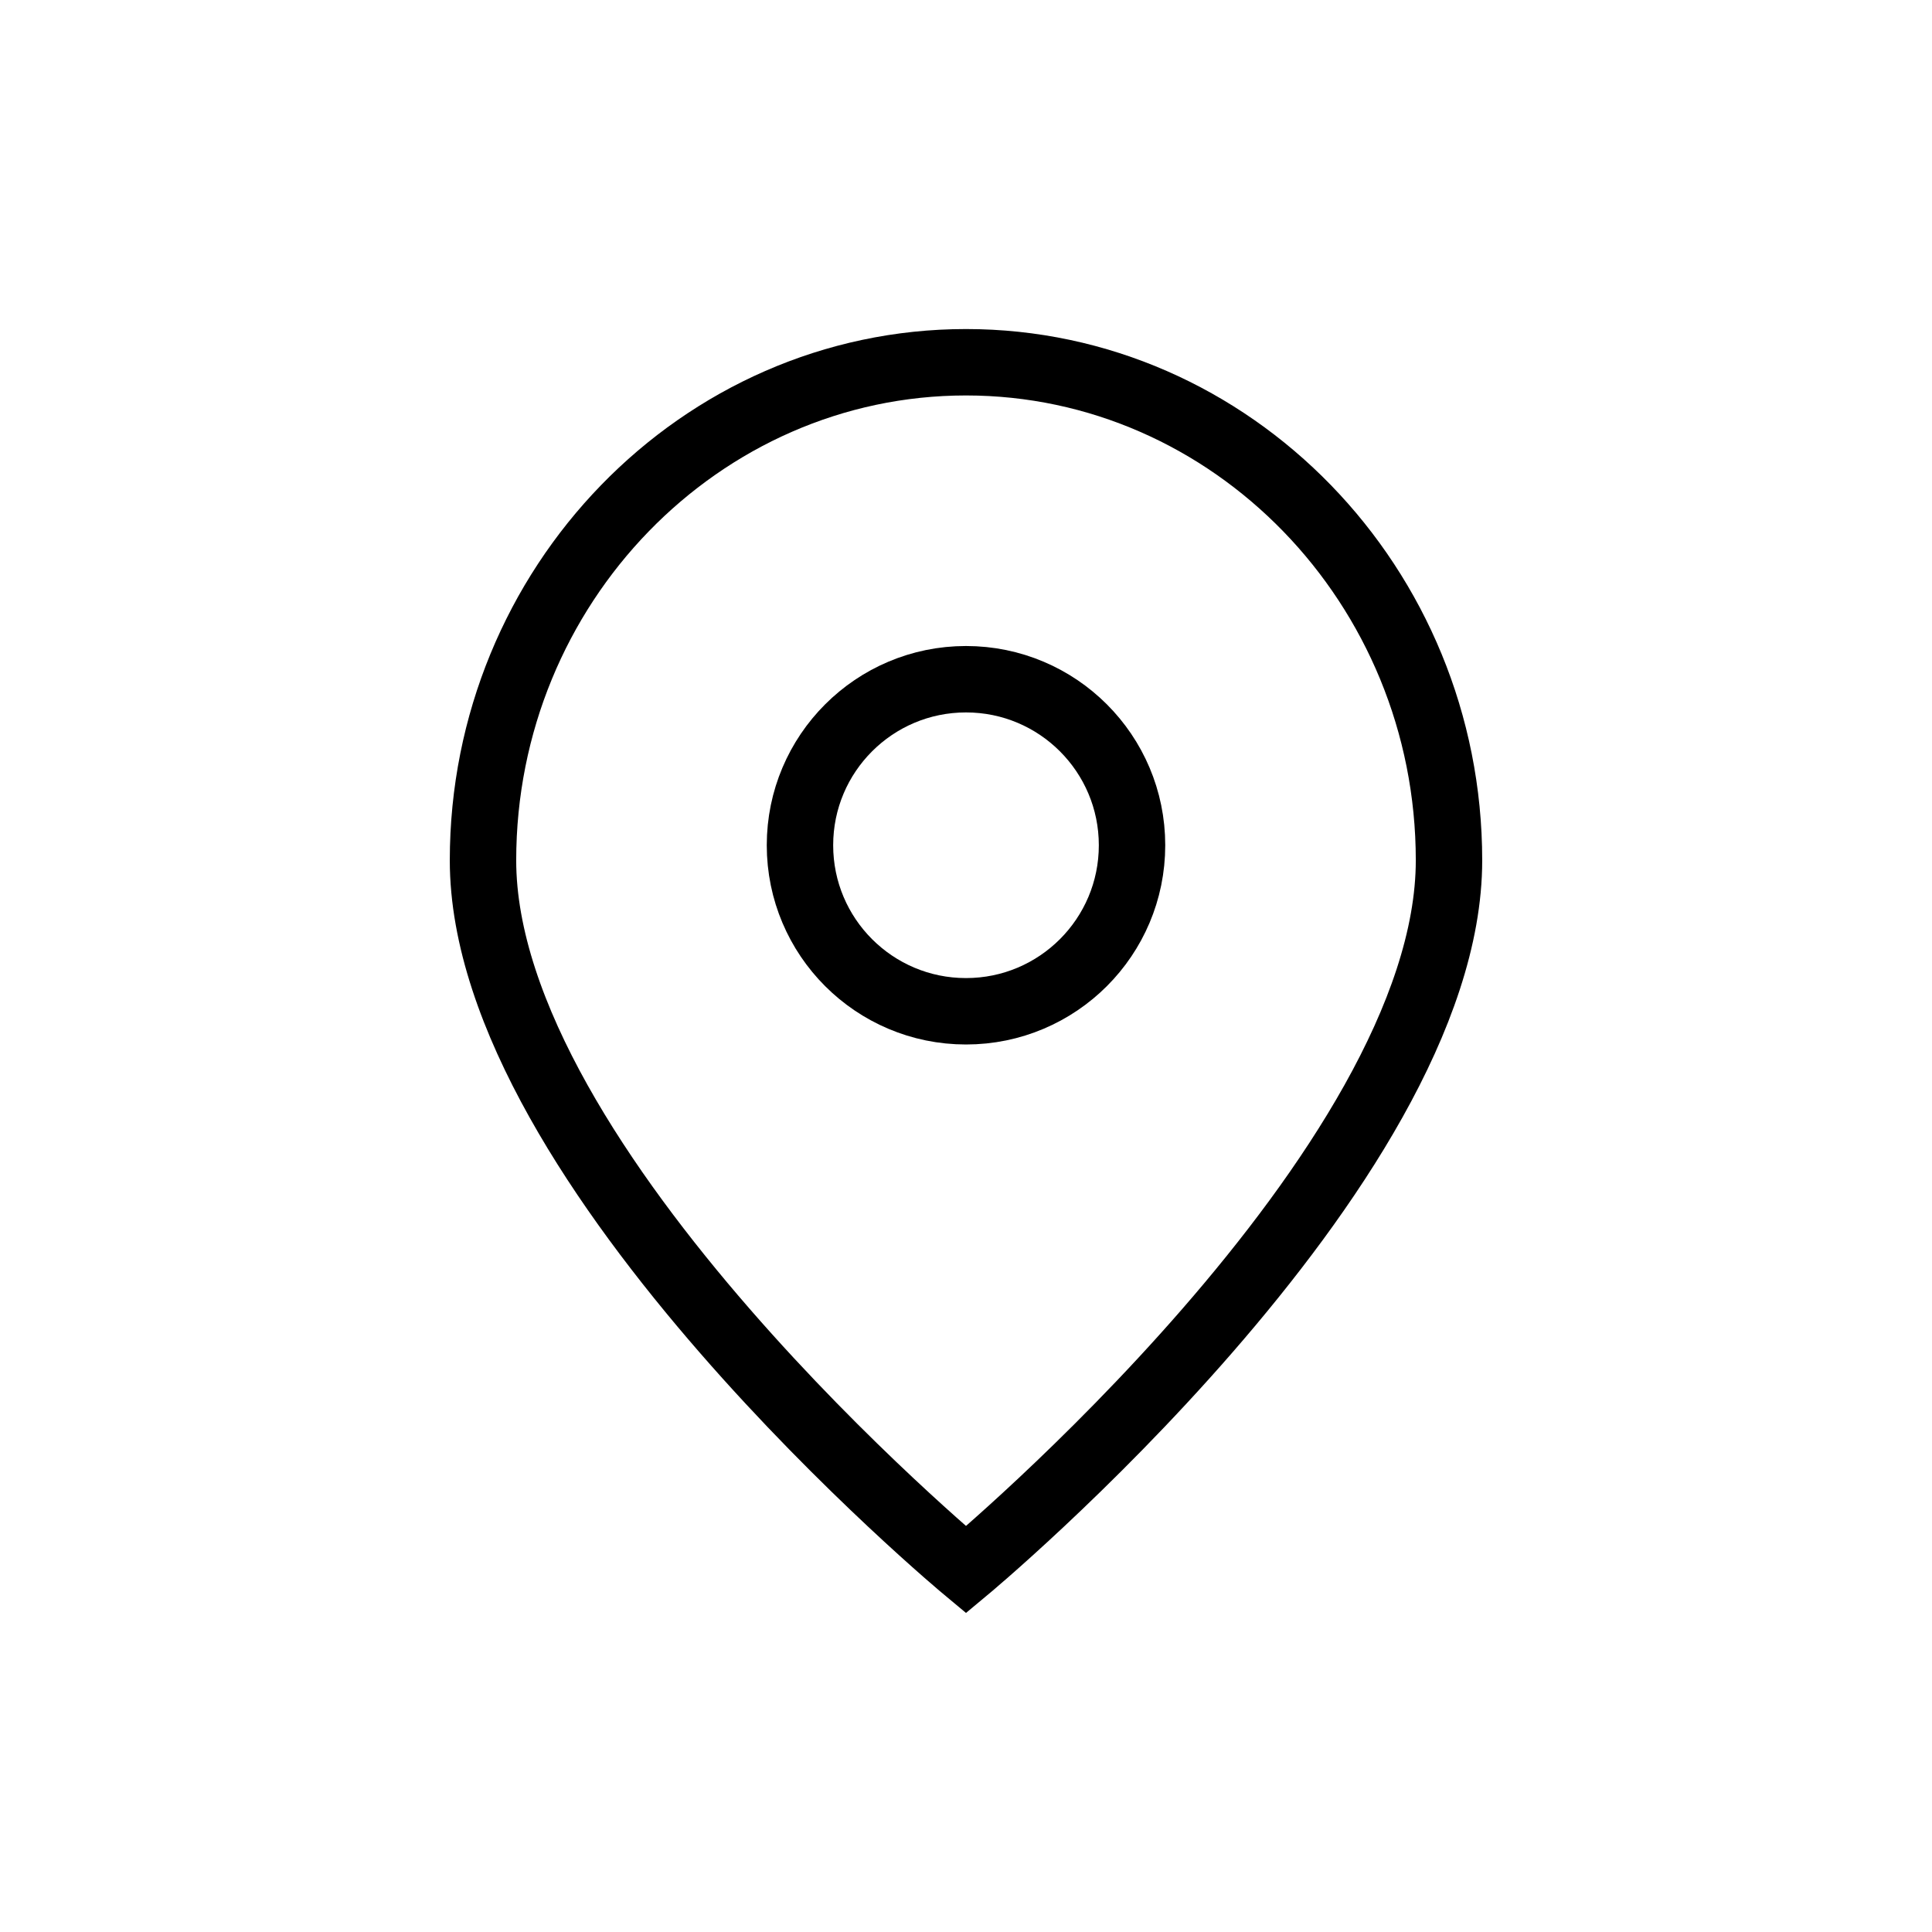
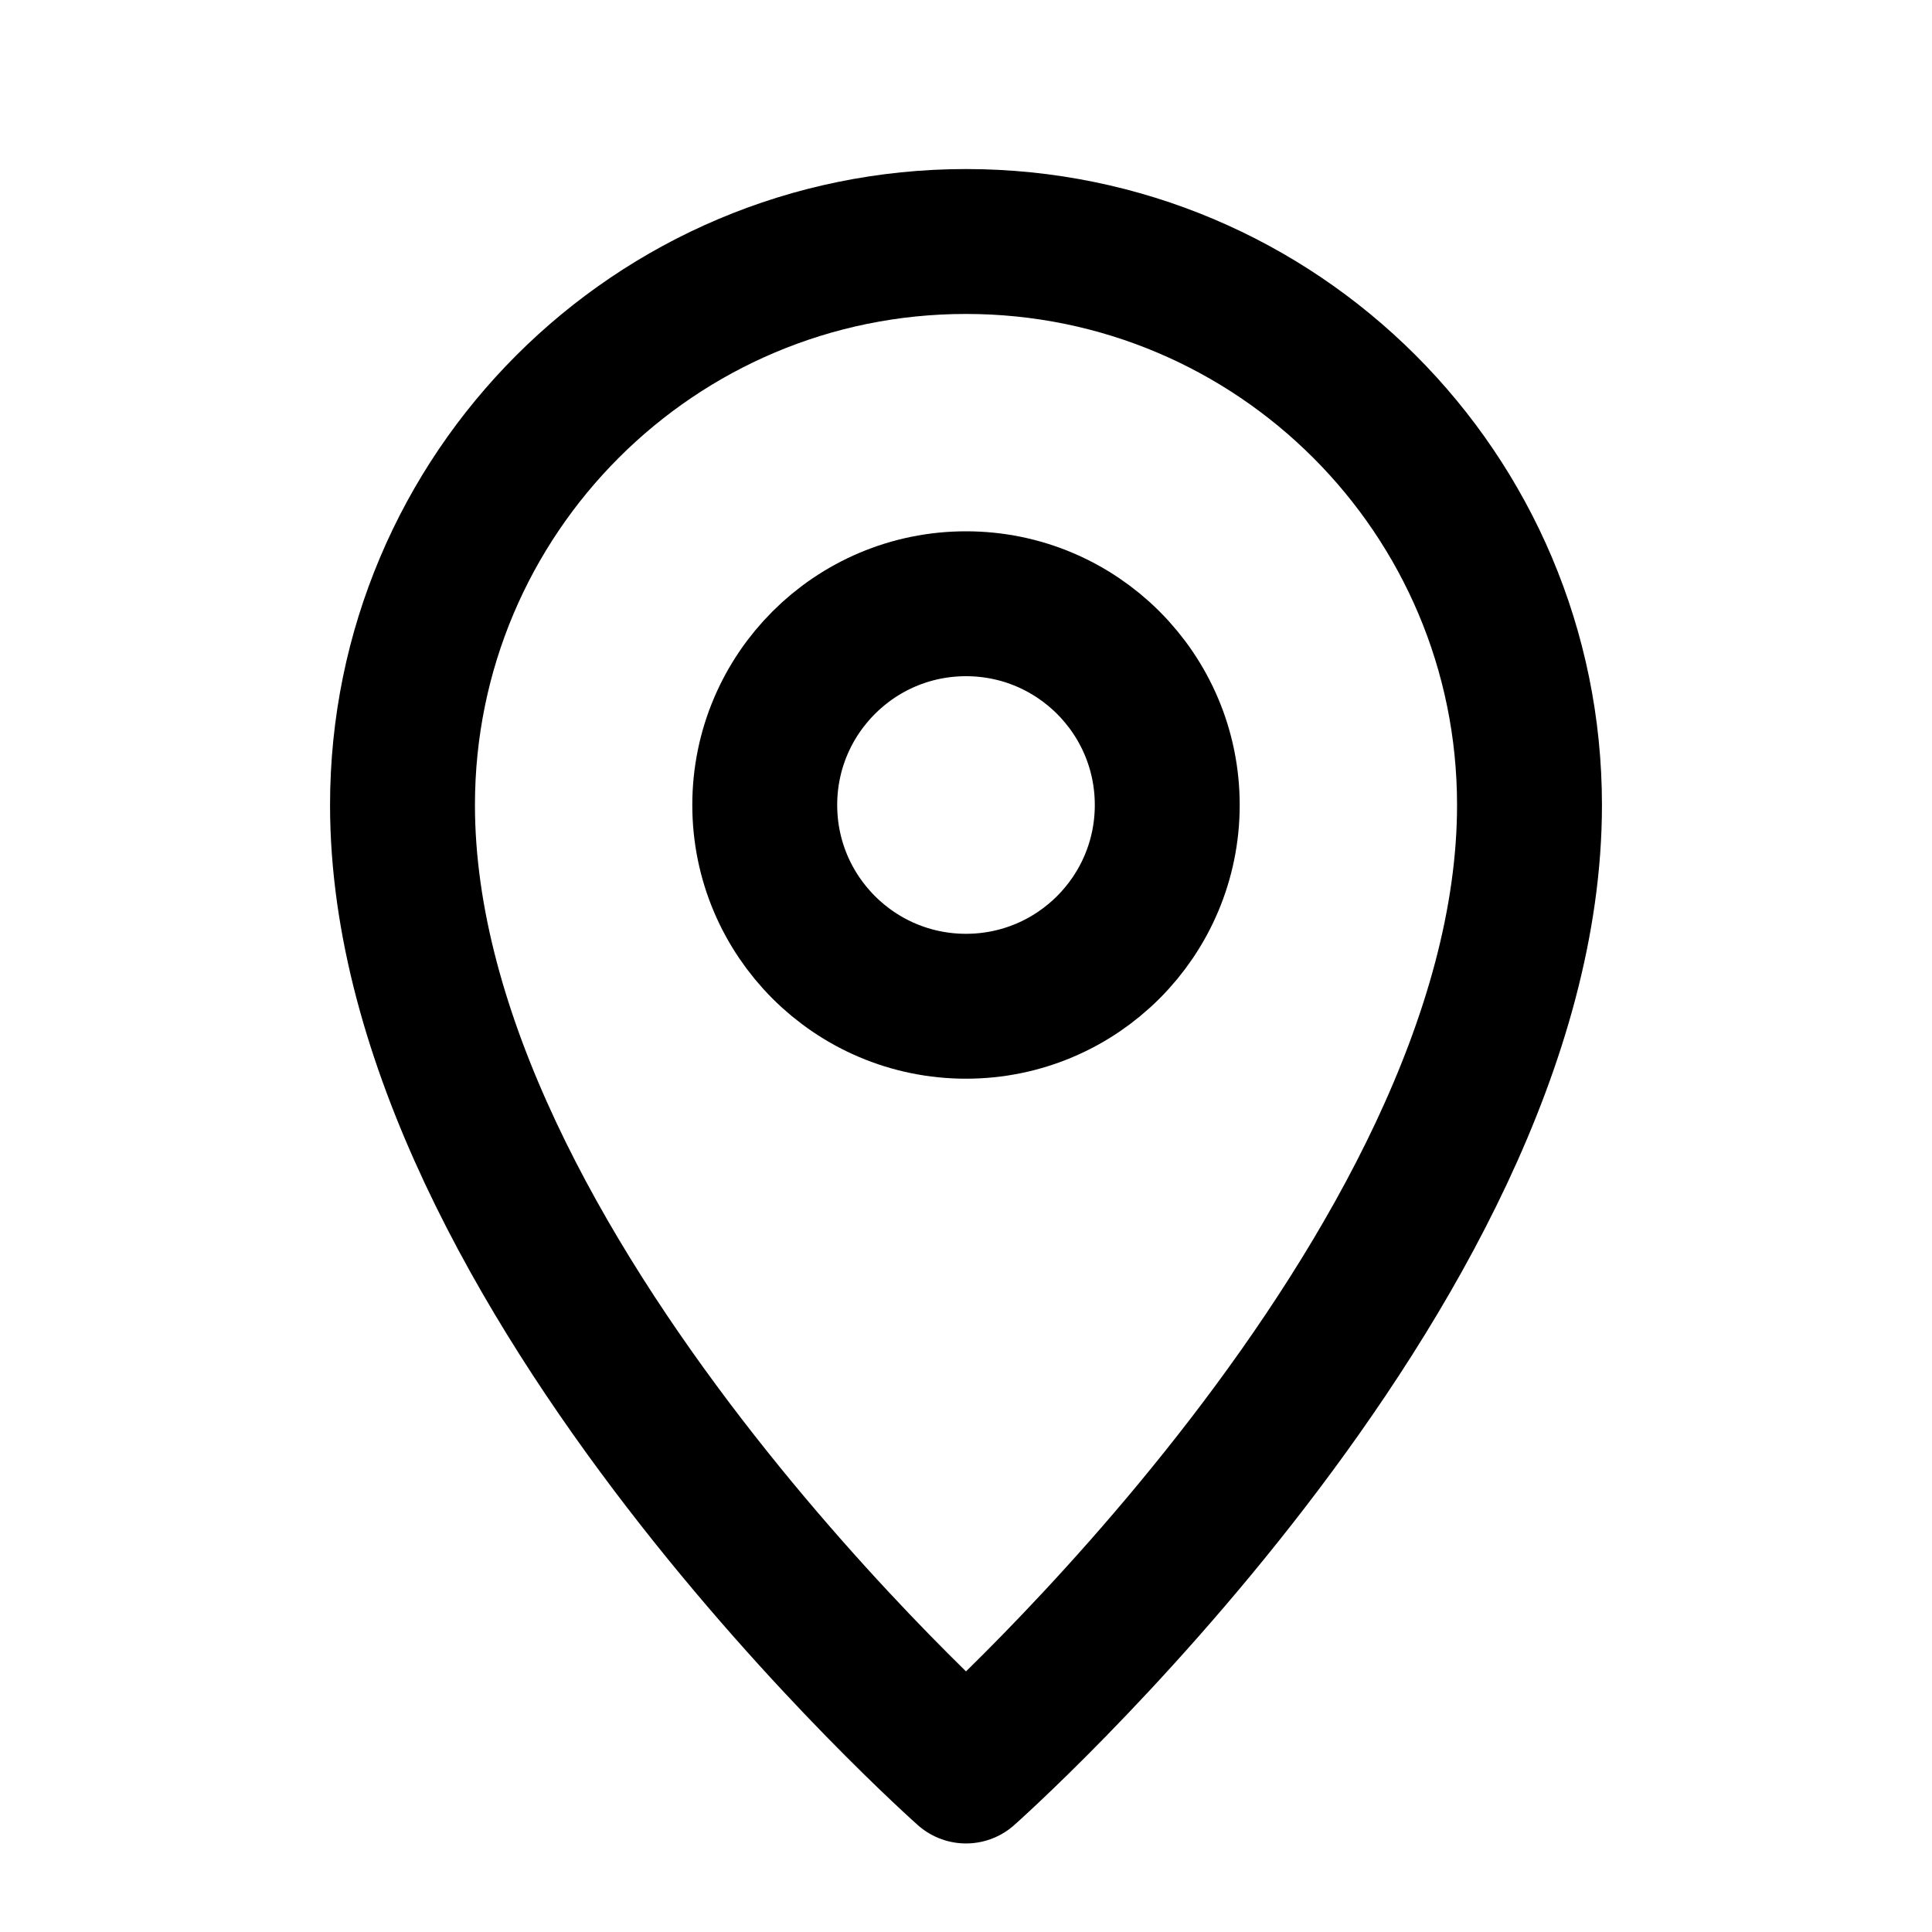
- <svg xmlns="http://www.w3.org/2000/svg" width="64" height="64" viewBox="0 0 64 64" fill="none" role="img" aria-hidden="true">
-   <path d="M32 52C32 52 48 38.7 48 28.5C48 19.4 40.8 12 32 12C23.2 12 16 19.4 16 28.5C16 38.7 32 52 32 52Z" stroke="currentColor" stroke-width="2.2" />
-   <circle cx="32" cy="28" r="5.5" stroke="currentColor" stroke-width="2.2" />
+ <svg xmlns="http://www.w3.org/2000/svg" viewBox="0 0 24 24" fill="none" stroke="currentColor" stroke-width="1.8" stroke-linecap="round" stroke-linejoin="round">
+   <path d="M12 22s7-6.2 7-12a7 7 0 1 0-14 0c0 5.8 7 12 7 12Z" />
+   <circle cx="12" cy="10" r="2.5" />
</svg>
